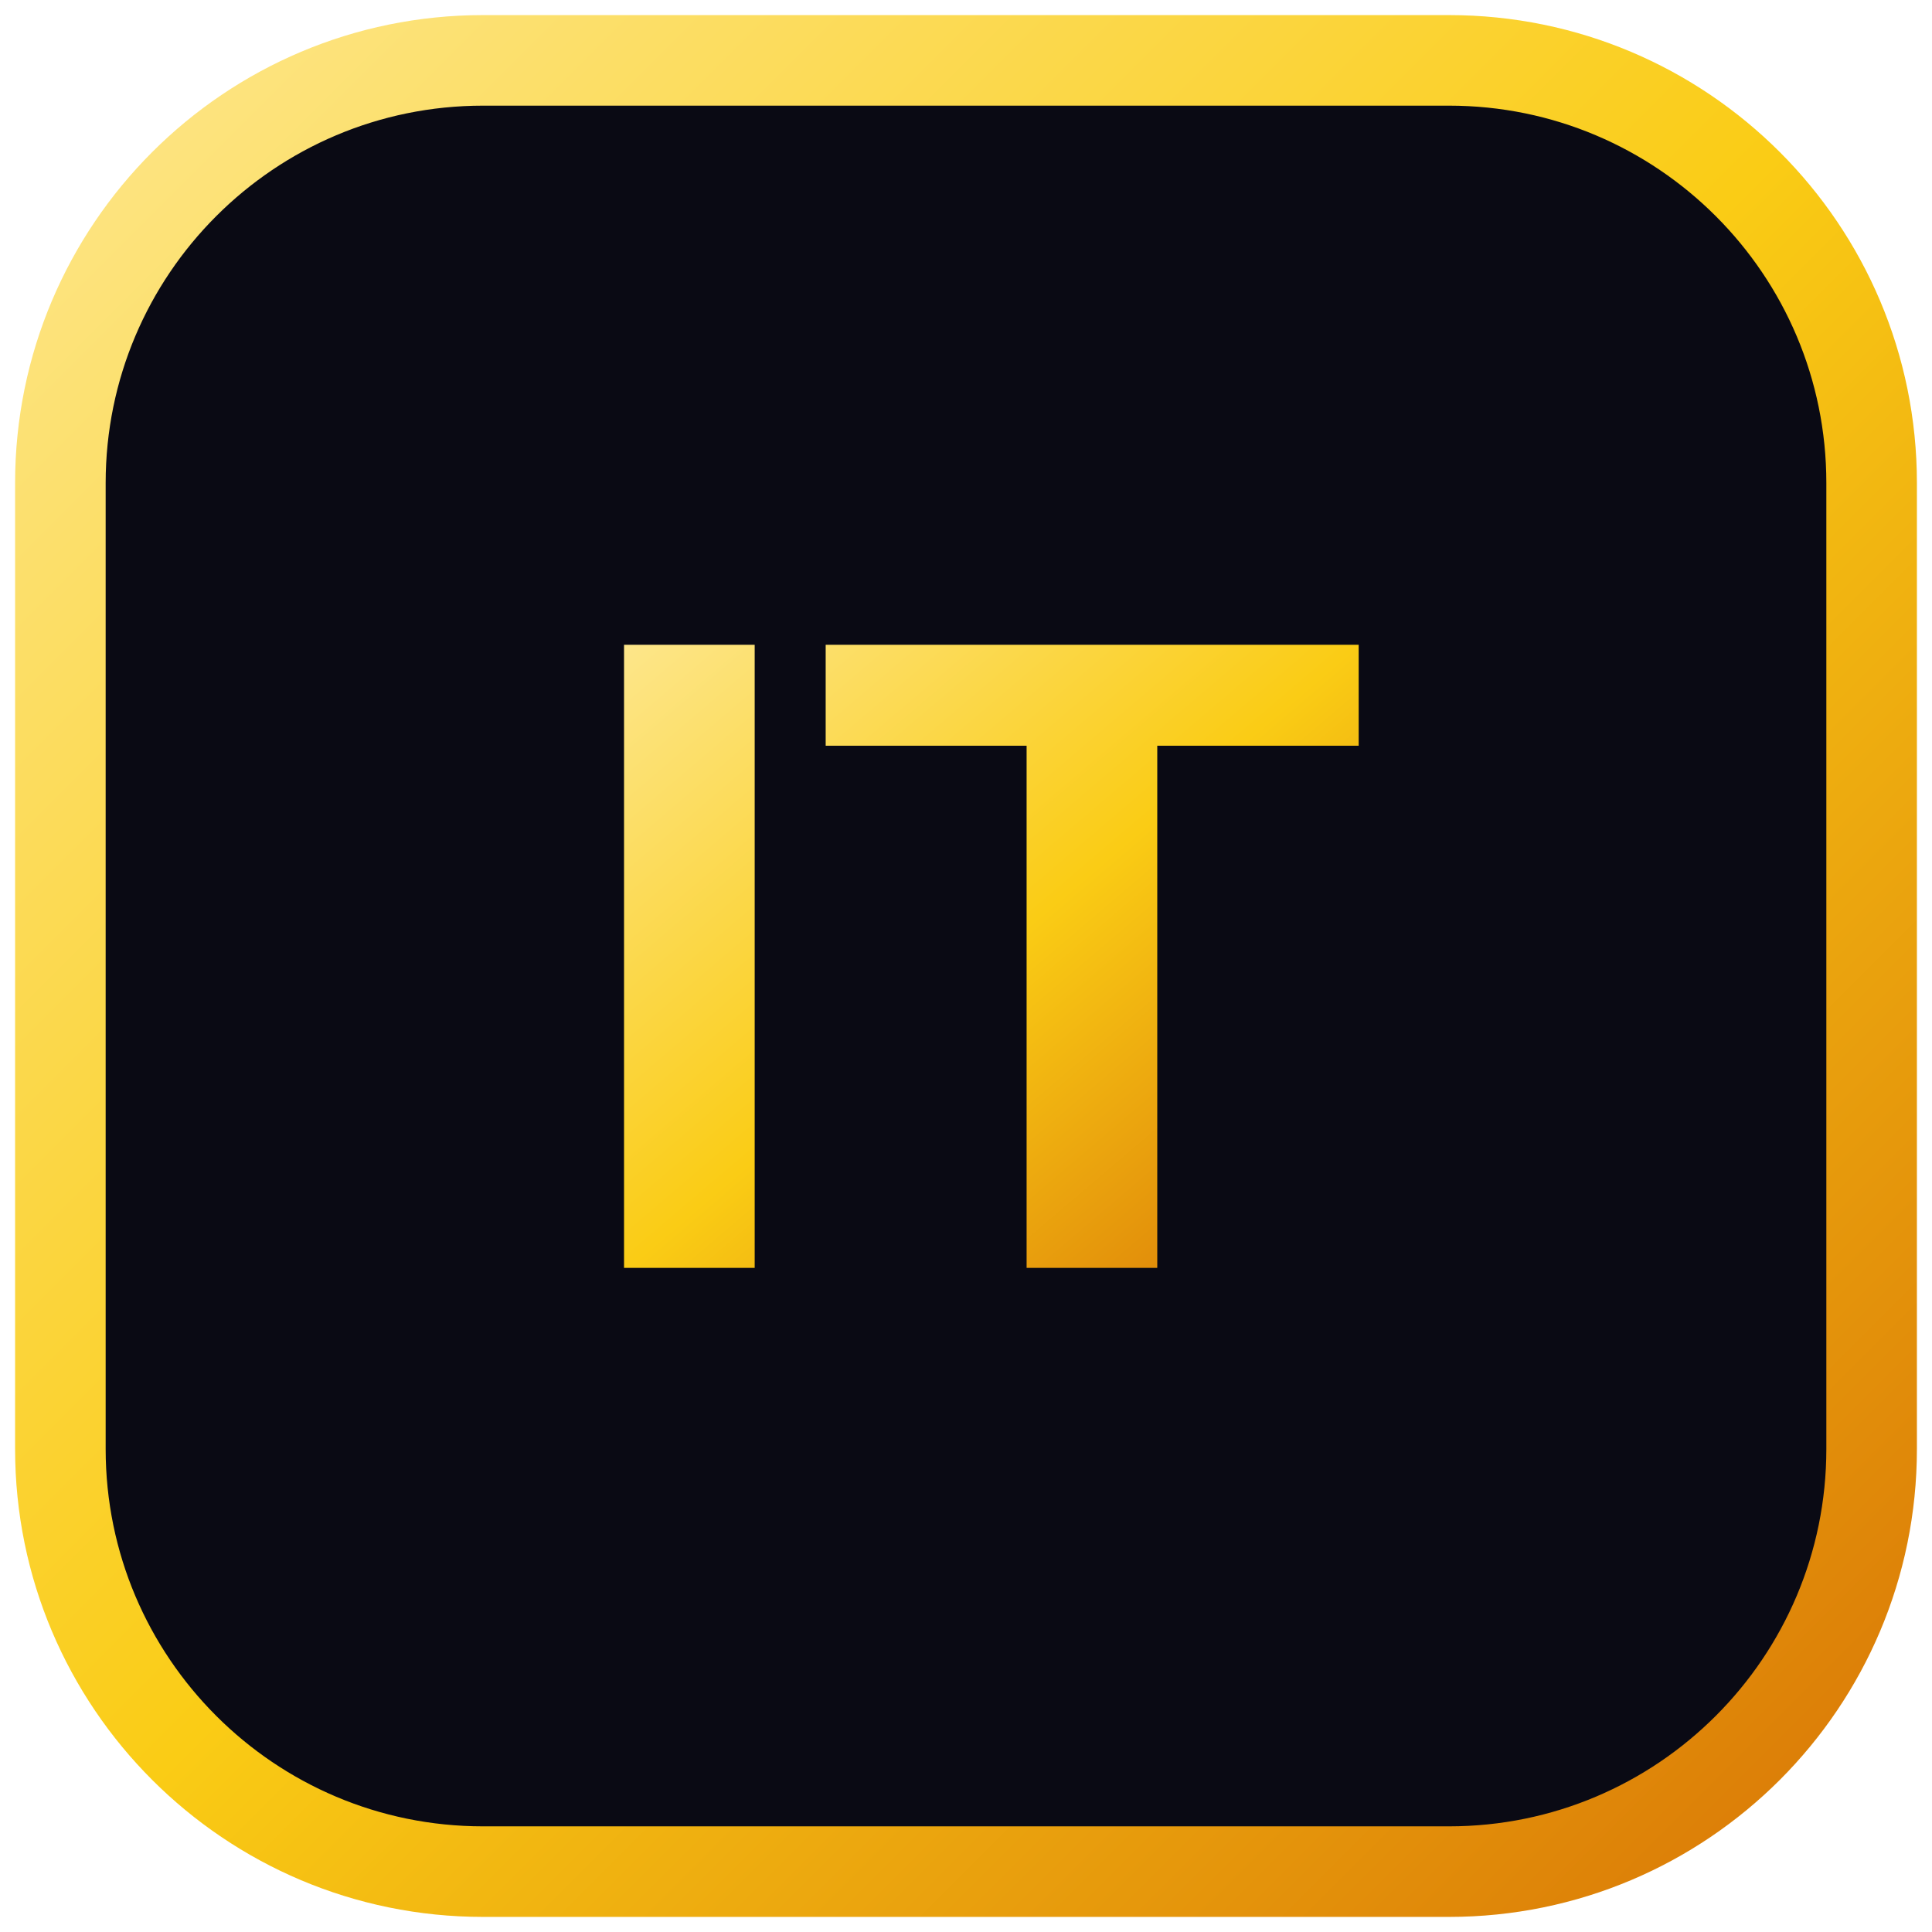
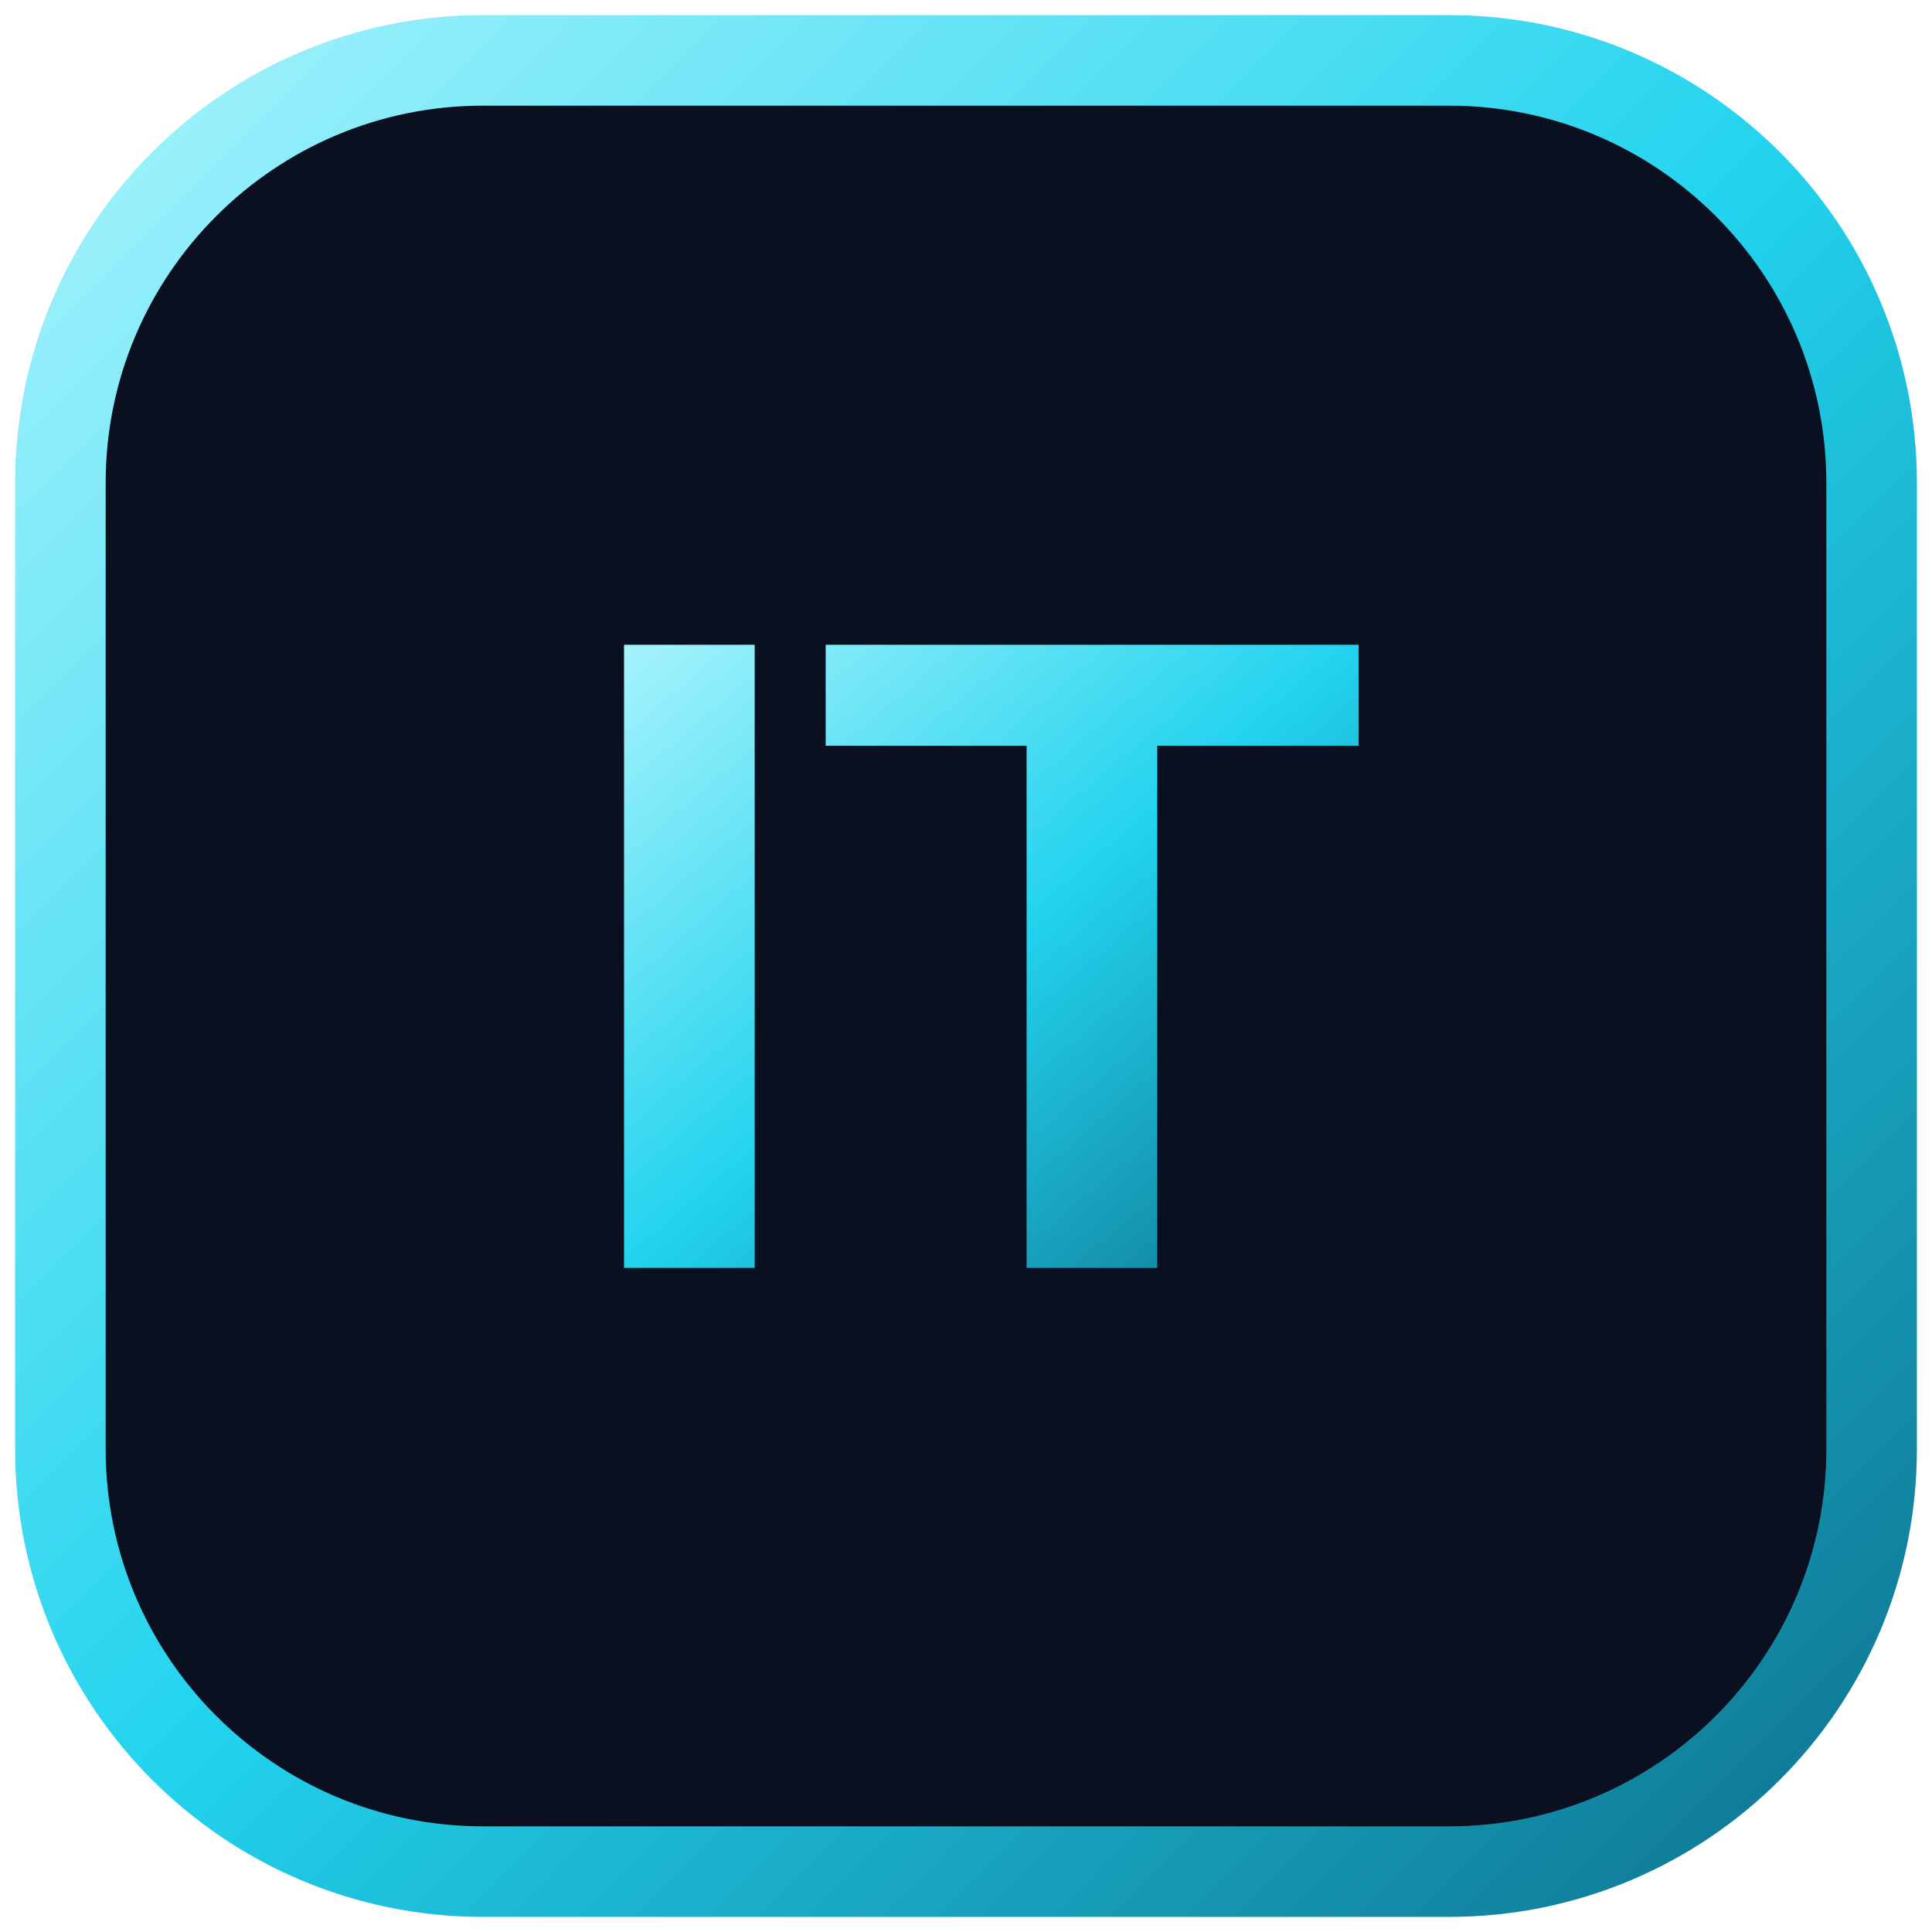
<svg xmlns="http://www.w3.org/2000/svg" viewBox="0 0 64 64">
  <defs>
    <linearGradient id="g" x1="0" y1="0" x2="1" y2="1">
-       <stop offset="0" stop-color="#fde68a" />
-       <stop offset="0.5" stop-color="#facc15" />
-       <stop offset="1" stop-color="#d97706" />
+       <stop offset="0" stop-color="#a5f3fc" />
+       <stop offset="0.5" stop-color="#22d3ee" />
+       <stop offset="1" stop-color="#0e7490" />
    </linearGradient>
  </defs>
-   <rect x="2" y="2" width="60" height="60" rx="14" fill="#0a0a14" stroke="url(#g)" stroke-width="3" />
+   <rect x="2" y="2" width="60" height="60" rx="14" fill="#0a1020" stroke="url(#g)" stroke-width="3" />
  <text x="32" y="42" font-family="Arial, sans-serif" font-size="30" font-weight="bold" fill="url(#g)" text-anchor="middle">IT</text>
</svg>
